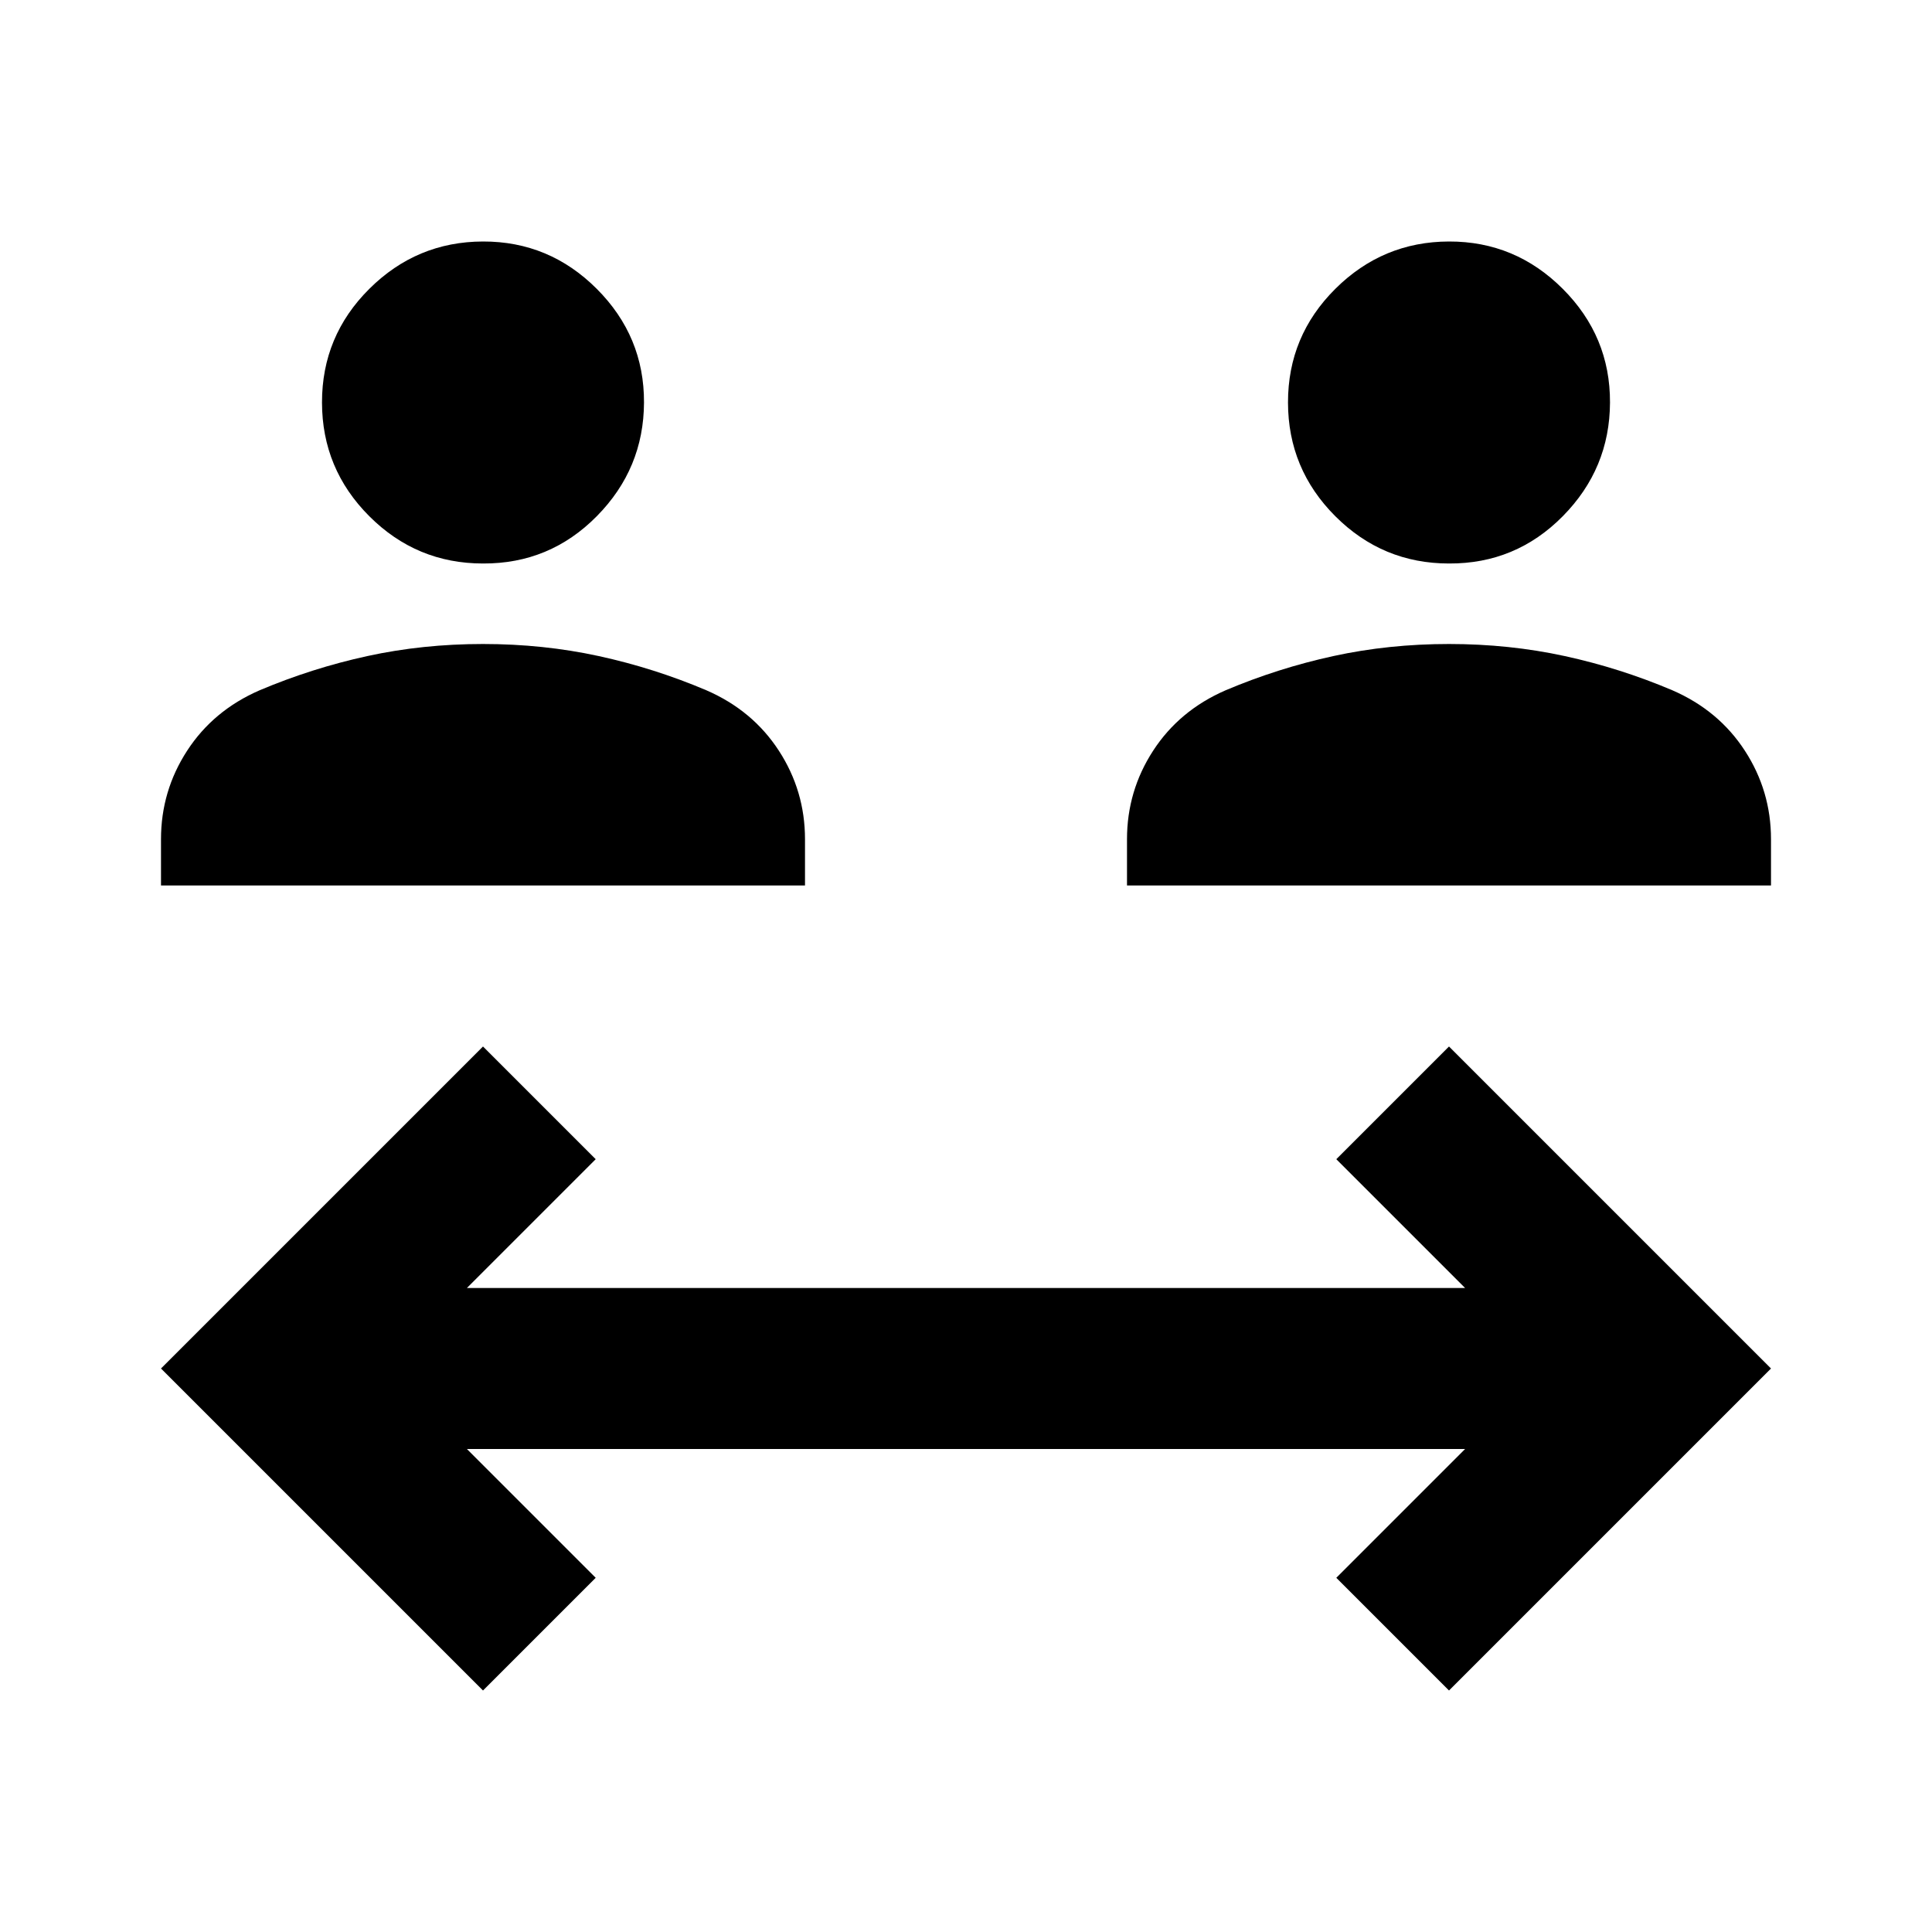
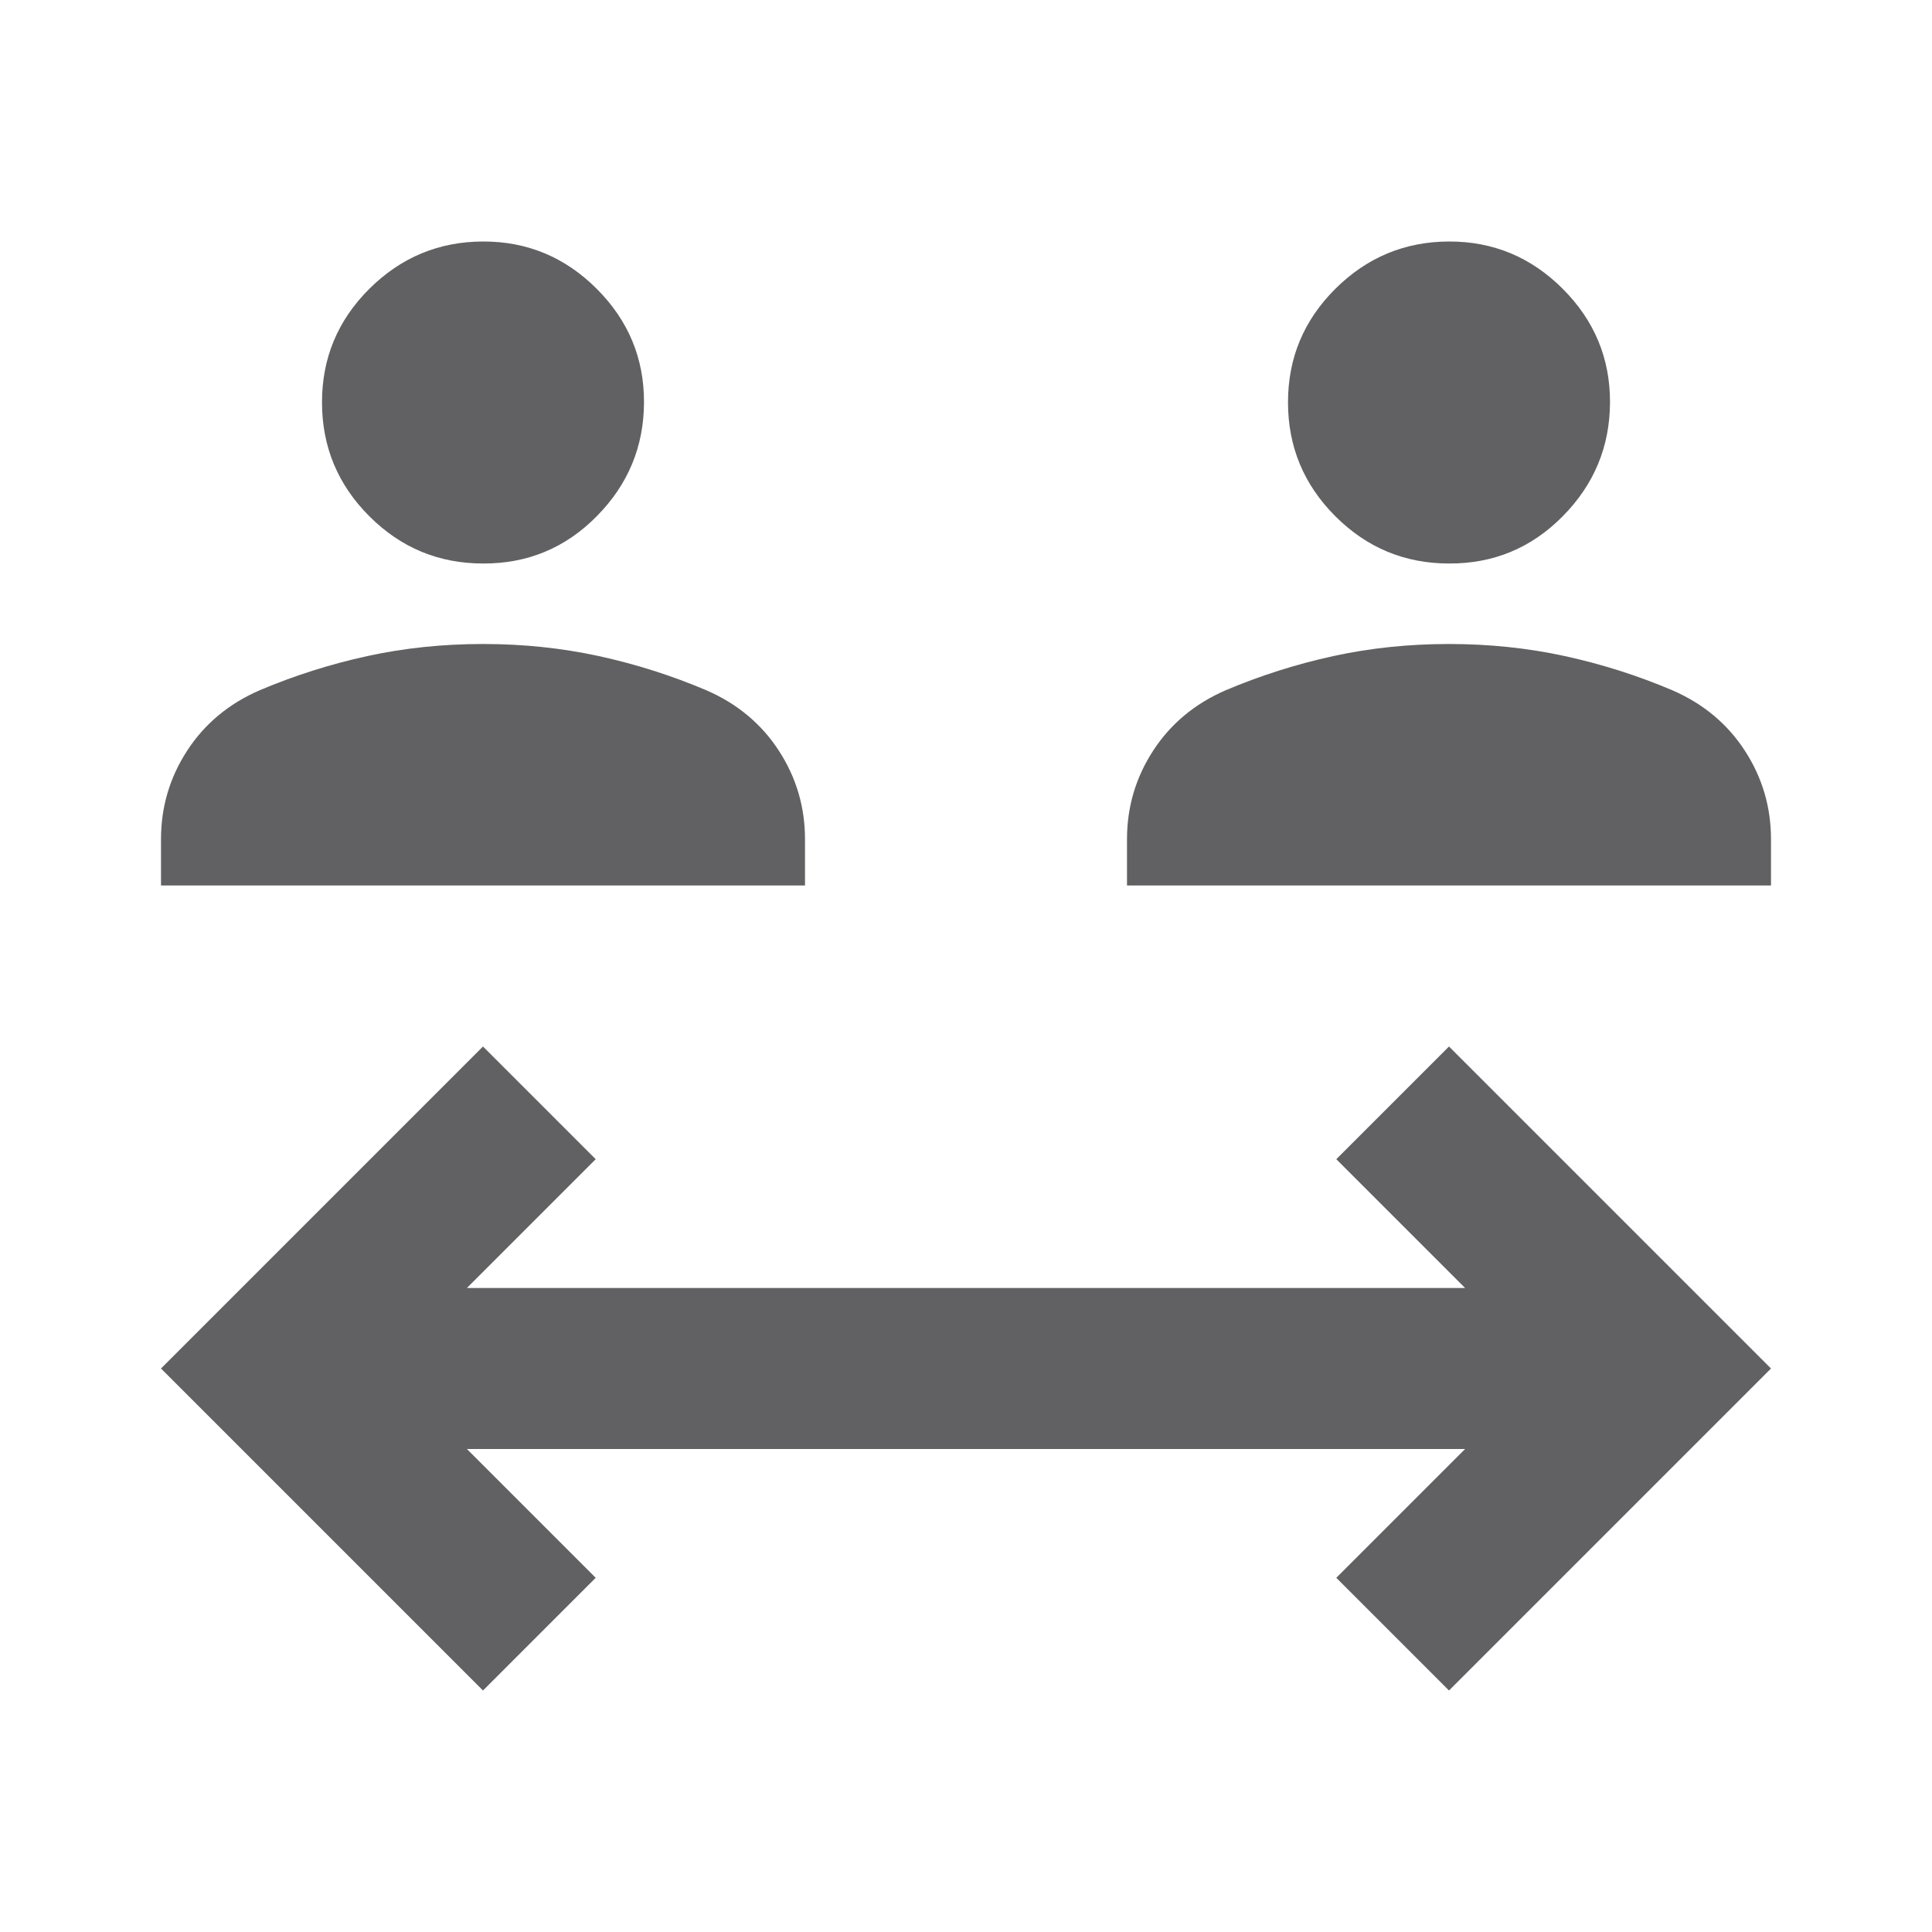
<svg xmlns="http://www.w3.org/2000/svg" width="1em" height="1em" viewBox="0 0 24 24">
-   <path fill="currentColor" d="m6 21l-4-4l4-4l1.4 1.4L5.8 16h12.4l-1.6-1.6L18 13l4 4l-4 4l-1.4-1.4l1.6-1.6H5.8l1.6 1.6zM2 11v-.575q0-.6.325-1.1t.9-.75q.65-.275 1.338-.425T6 8t1.438.15t1.337.425q.575.25.9.75t.325 1.1V11zm12 0v-.575q0-.6.325-1.1t.9-.75q.65-.275 1.338-.425T18 8t1.438.15t1.337.425q.575.25.9.75t.325 1.1V11zM6 7q-.825 0-1.412-.587T4 5t.588-1.412T6 3t1.413.588T8 5t-.587 1.413T6 7m12 0q-.825 0-1.412-.587T16 5t.588-1.412T18 3t1.413.588T20 5t-.587 1.413T18 7" />
+   <path fill="#616163" d="m6 21l-4-4l4-4l1.4 1.4L5.8 16h12.4l-1.6-1.6L18 13l4 4l-4 4l-1.4-1.4l1.6-1.6H5.8l1.6 1.6zM2 11v-.575q0-.6.325-1.1t.9-.75q.65-.275 1.338-.425T6 8t1.438.15t1.337.425q.575.25.9.75t.325 1.1V11zm12 0v-.575q0-.6.325-1.1t.9-.75q.65-.275 1.338-.425T18 8t1.438.15t1.337.425q.575.25.9.75t.325 1.1V11zM6 7q-.825 0-1.412-.587T4 5t.588-1.412T6 3t1.413.588T8 5t-.587 1.413T6 7m12 0q-.825 0-1.412-.587T16 5t.588-1.412T18 3t1.413.588T20 5t-.587 1.413T18 7" />
</svg>
